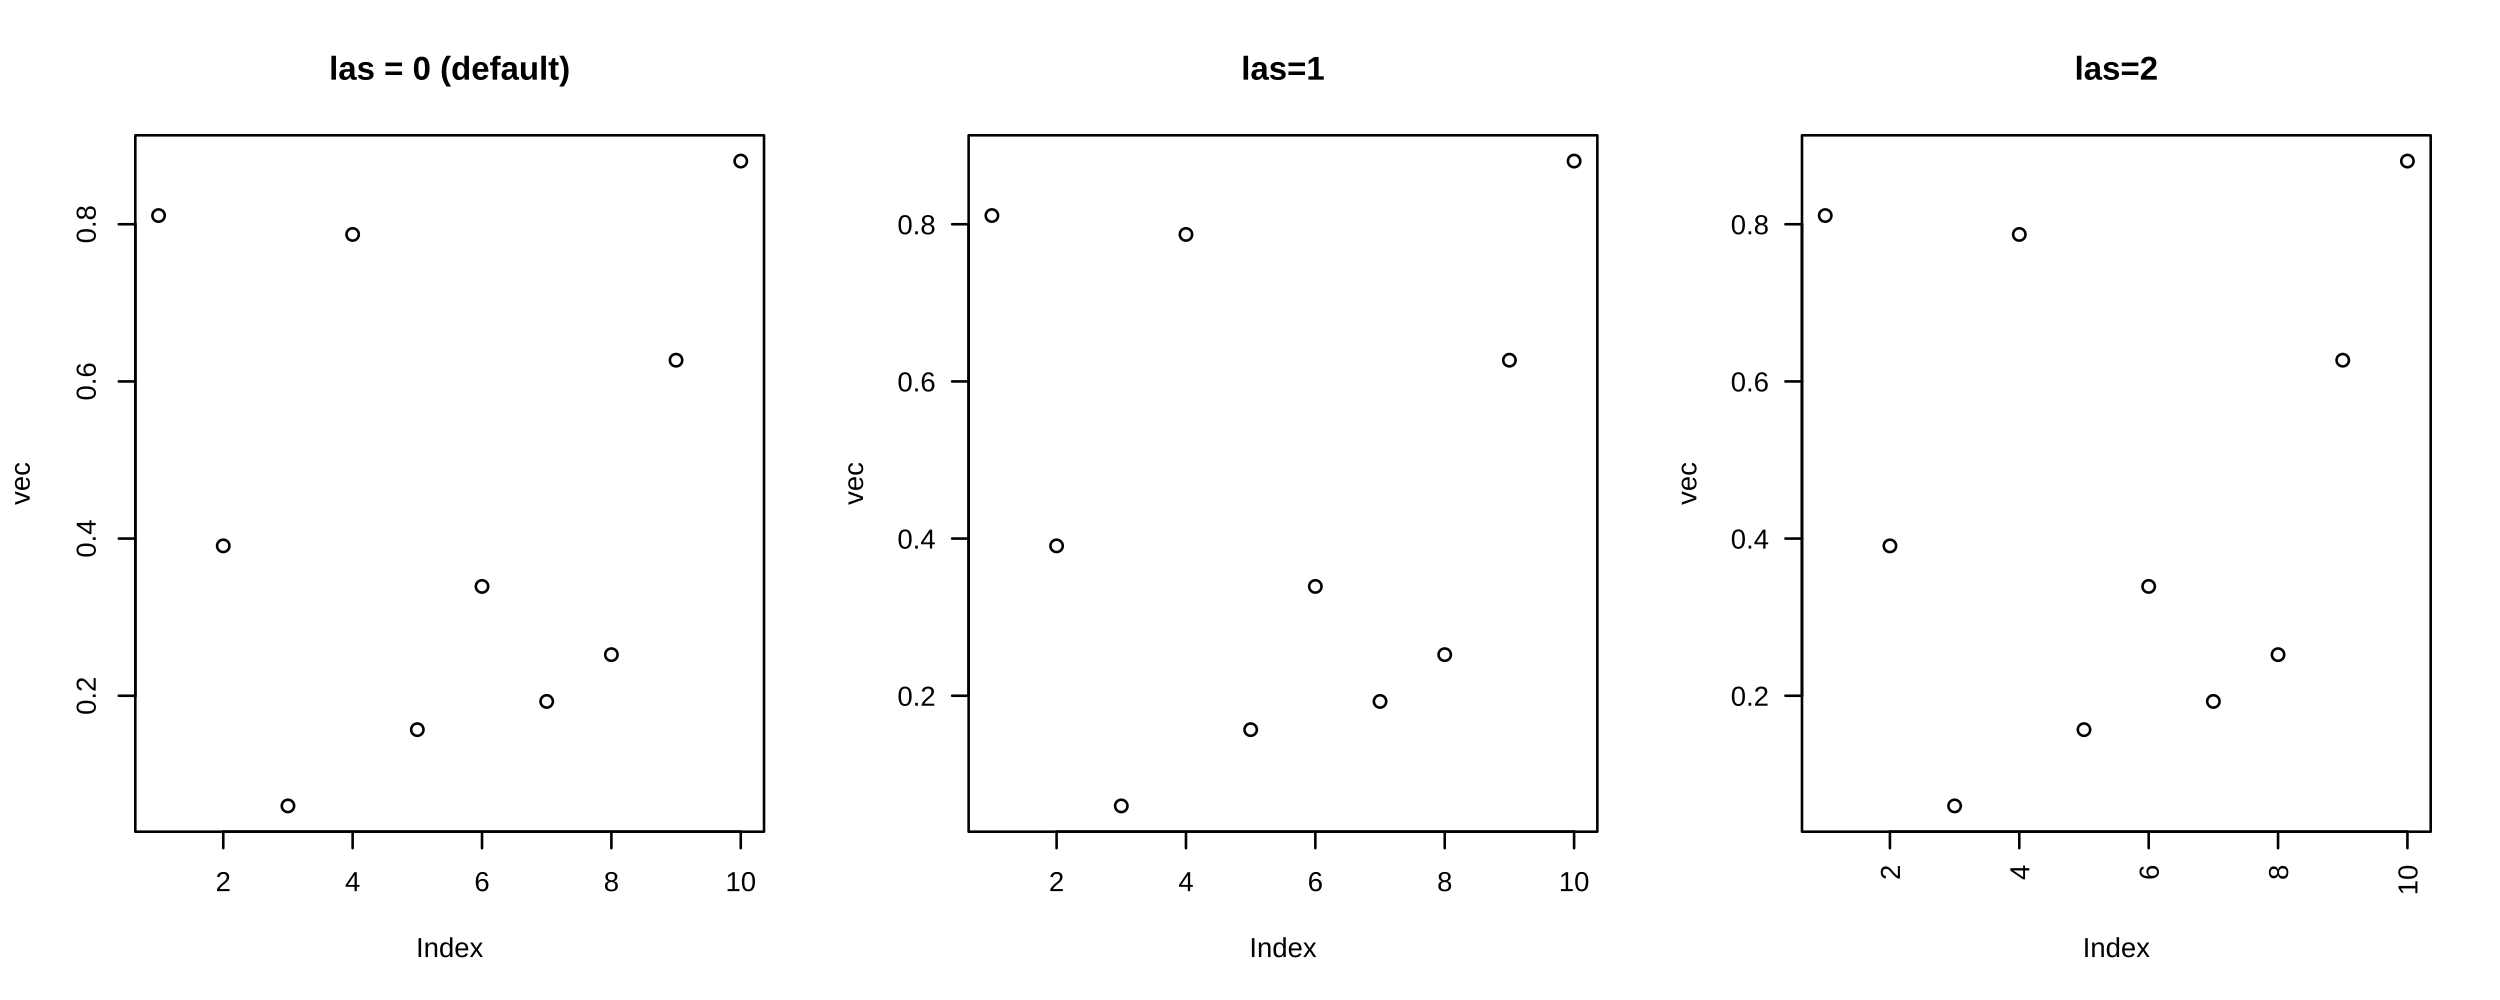
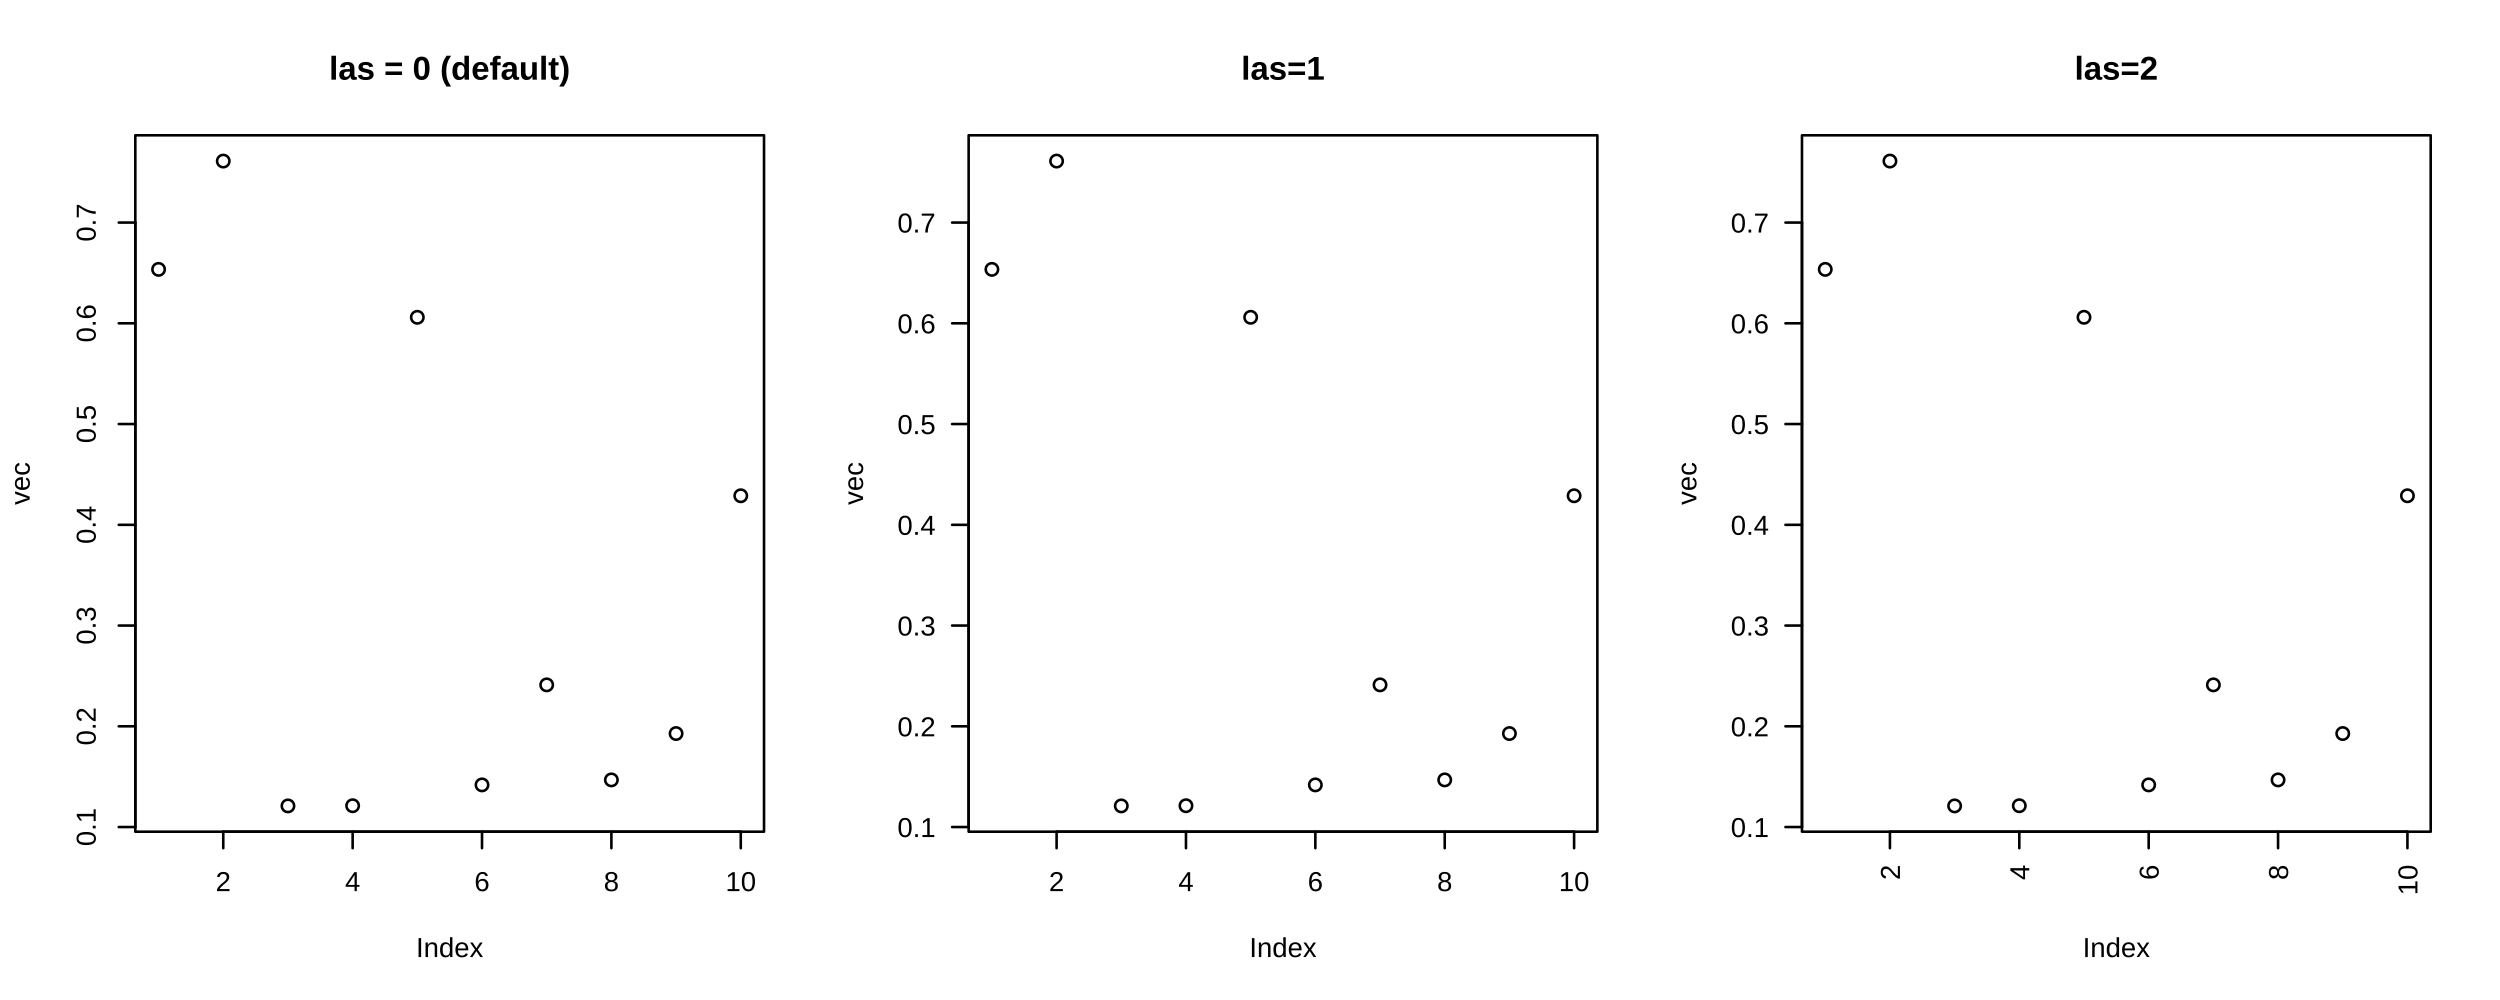
<svg xmlns="http://www.w3.org/2000/svg" class="svglite" width="720.00pt" height="288.00pt" viewBox="0 0 720.00 288.00">
  <defs>
    <style type="text/css">
    .svglite line, .svglite polyline, .svglite polygon, .svglite path, .svglite rect, .svglite circle {
      fill: none;
      stroke: #000000;
      stroke-linecap: round;
      stroke-linejoin: round;
      stroke-miterlimit: 10.00;
    }
    .svglite text {
      white-space: pre;
    }
  </style>
  </defs>
  <rect width="100%" height="100%" style="stroke: none; fill: #FFFFFF;" />
  <defs>
    <clipPath id="cpMC4wMHw3MjAuMDB8MC4wMHwyODguMDA=">
      <rect x="0.00" y="0.00" width="720.00" height="288.00" />
    </clipPath>
  </defs>
  <g clip-path="url(#cpMC4wMHw3MjAuMDB8MC4wMHwyODguMDA=)">
</g>
  <defs>
    <clipPath id="cpMzguOTd8MjIwLjA0fDM4Ljk3fDIzOS41Mw==">
      <rect x="38.97" y="38.97" width="181.08" height="200.56" />
    </clipPath>
  </defs>
  <g clip-path="url(#cpMzguOTd8MjIwLjA0fDM4Ljk3fDIzOS41Mw==)">
-     <circle cx="45.67" cy="62.08" r="1.78" style="stroke-width: 0.75;" />
-     <circle cx="64.30" cy="157.21" r="1.78" style="stroke-width: 0.75;" />
+     <circle cx="45.67" cy="77.58" r="1.78" style="stroke-width: 0.75;" />
+     <circle cx="64.30" cy="46.39" r="1.78" style="stroke-width: 0.75;" />
    <circle cx="82.93" cy="232.10" r="1.78" style="stroke-width: 0.75;" />
-     <circle cx="101.56" cy="67.52" r="1.78" style="stroke-width: 0.75;" />
-     <circle cx="120.19" cy="210.14" r="1.78" style="stroke-width: 0.75;" />
-     <circle cx="138.82" cy="168.89" r="1.78" style="stroke-width: 0.75;" />
-     <circle cx="157.45" cy="202.01" r="1.78" style="stroke-width: 0.75;" />
-     <circle cx="176.08" cy="188.54" r="1.78" style="stroke-width: 0.75;" />
-     <circle cx="194.71" cy="103.74" r="1.78" style="stroke-width: 0.75;" />
-     <circle cx="213.34" cy="46.39" r="1.78" style="stroke-width: 0.75;" />
+     <circle cx="101.56" cy="232.05" r="1.78" style="stroke-width: 0.75;" />
+     <circle cx="120.19" cy="91.38" r="1.78" style="stroke-width: 0.75;" />
+     <circle cx="138.82" cy="226.05" r="1.78" style="stroke-width: 0.75;" />
+     <circle cx="157.45" cy="197.24" r="1.78" style="stroke-width: 0.75;" />
+     <circle cx="176.08" cy="224.61" r="1.78" style="stroke-width: 0.75;" />
+     <circle cx="194.71" cy="211.26" r="1.78" style="stroke-width: 0.75;" />
+     <circle cx="213.34" cy="142.78" r="1.78" style="stroke-width: 0.75;" />
  </g>
  <g clip-path="url(#cpMC4wMHw3MjAuMDB8MC4wMHwyODguMDA=)">
    <line x1="64.30" y1="239.53" x2="213.34" y2="239.53" style="stroke-width: 0.75;" />
    <line x1="64.30" y1="239.53" x2="64.30" y2="244.28" style="stroke-width: 0.75;" />
    <line x1="101.56" y1="239.53" x2="101.56" y2="244.28" style="stroke-width: 0.75;" />
    <line x1="138.82" y1="239.53" x2="138.82" y2="244.28" style="stroke-width: 0.75;" />
    <line x1="176.08" y1="239.53" x2="176.08" y2="244.28" style="stroke-width: 0.75;" />
    <line x1="213.34" y1="239.53" x2="213.34" y2="244.28" style="stroke-width: 0.75;" />
    <text x="64.30" y="256.64" text-anchor="middle" style="font-size: 7.92px; font-family: &quot;Liberation Sans&quot;;" textLength="5.03px" lengthAdjust="spacingAndGlyphs">2</text>
    <text x="101.56" y="256.64" text-anchor="middle" style="font-size: 7.92px; font-family: &quot;Liberation Sans&quot;;" textLength="5.03px" lengthAdjust="spacingAndGlyphs">4</text>
    <text x="138.82" y="256.64" text-anchor="middle" style="font-size: 7.92px; font-family: &quot;Liberation Sans&quot;;" textLength="5.03px" lengthAdjust="spacingAndGlyphs">6</text>
    <text x="176.08" y="256.64" text-anchor="middle" style="font-size: 7.92px; font-family: &quot;Liberation Sans&quot;;" textLength="5.03px" lengthAdjust="spacingAndGlyphs">8</text>
    <text x="213.34" y="256.64" text-anchor="middle" style="font-size: 7.92px; font-family: &quot;Liberation Sans&quot;;" textLength="10.07px" lengthAdjust="spacingAndGlyphs">10</text>
-     <line x1="38.97" y1="200.38" x2="38.97" y2="64.58" style="stroke-width: 0.75;" />
-     <line x1="38.97" y1="200.38" x2="34.21" y2="200.38" style="stroke-width: 0.75;" />
-     <line x1="38.97" y1="155.11" x2="34.21" y2="155.11" style="stroke-width: 0.75;" />
-     <line x1="38.97" y1="109.85" x2="34.21" y2="109.85" style="stroke-width: 0.75;" />
-     <line x1="38.97" y1="64.58" x2="34.21" y2="64.58" style="stroke-width: 0.75;" />
-     <text transform="translate(27.56,200.38) rotate(-90)" text-anchor="middle" style="font-size: 7.92px; font-family: &quot;Liberation Sans&quot;;" textLength="12.58px" lengthAdjust="spacingAndGlyphs">0.2</text>
-     <text transform="translate(27.56,155.11) rotate(-90)" text-anchor="middle" style="font-size: 7.92px; font-family: &quot;Liberation Sans&quot;;" textLength="12.58px" lengthAdjust="spacingAndGlyphs">0.4</text>
-     <text transform="translate(27.56,109.85) rotate(-90)" text-anchor="middle" style="font-size: 7.92px; font-family: &quot;Liberation Sans&quot;;" textLength="12.58px" lengthAdjust="spacingAndGlyphs">0.6</text>
-     <text transform="translate(27.56,64.58) rotate(-90)" text-anchor="middle" style="font-size: 7.92px; font-family: &quot;Liberation Sans&quot;;" textLength="12.58px" lengthAdjust="spacingAndGlyphs">0.8</text>
+     <line x1="38.97" y1="238.19" x2="38.97" y2="64.10" style="stroke-width: 0.75;" />
+     <line x1="38.97" y1="238.19" x2="34.21" y2="238.19" style="stroke-width: 0.75;" />
+     <line x1="38.97" y1="209.18" x2="34.21" y2="209.18" style="stroke-width: 0.75;" />
+     <line x1="38.97" y1="180.16" x2="34.21" y2="180.16" style="stroke-width: 0.75;" />
+     <line x1="38.97" y1="151.15" x2="34.21" y2="151.15" style="stroke-width: 0.75;" />
+     <line x1="38.97" y1="122.13" x2="34.21" y2="122.13" style="stroke-width: 0.75;" />
+     <line x1="38.97" y1="93.12" x2="34.21" y2="93.12" style="stroke-width: 0.75;" />
+     <line x1="38.97" y1="64.10" x2="34.21" y2="64.10" style="stroke-width: 0.75;" />
+     <text transform="translate(27.56,238.19) rotate(-90)" text-anchor="middle" style="font-size: 7.92px; font-family: &quot;Liberation Sans&quot;;" textLength="12.58px" lengthAdjust="spacingAndGlyphs">0.1</text>
+     <text transform="translate(27.56,209.18) rotate(-90)" text-anchor="middle" style="font-size: 7.92px; font-family: &quot;Liberation Sans&quot;;" textLength="12.58px" lengthAdjust="spacingAndGlyphs">0.2</text>
+     <text transform="translate(27.56,180.16) rotate(-90)" text-anchor="middle" style="font-size: 7.92px; font-family: &quot;Liberation Sans&quot;;" textLength="12.58px" lengthAdjust="spacingAndGlyphs">0.3</text>
+     <text transform="translate(27.56,151.15) rotate(-90)" text-anchor="middle" style="font-size: 7.92px; font-family: &quot;Liberation Sans&quot;;" textLength="12.58px" lengthAdjust="spacingAndGlyphs">0.4</text>
+     <text transform="translate(27.56,122.13) rotate(-90)" text-anchor="middle" style="font-size: 7.92px; font-family: &quot;Liberation Sans&quot;;" textLength="12.58px" lengthAdjust="spacingAndGlyphs">0.5</text>
+     <text transform="translate(27.56,93.12) rotate(-90)" text-anchor="middle" style="font-size: 7.92px; font-family: &quot;Liberation Sans&quot;;" textLength="12.58px" lengthAdjust="spacingAndGlyphs">0.6</text>
+     <text transform="translate(27.56,64.10) rotate(-90)" text-anchor="middle" style="font-size: 7.92px; font-family: &quot;Liberation Sans&quot;;" textLength="12.58px" lengthAdjust="spacingAndGlyphs">0.7</text>
    <polygon points="38.97,239.53 220.04,239.53 220.04,38.97 38.97,38.97 " style="stroke-width: 0.75;" />
  </g>
  <defs>
    <clipPath id="cpMC4wMHwyNDAuMDB8MC4wMHwyODguMDA=">
      <rect x="0.00" y="0.00" width="240.00" height="288.00" />
    </clipPath>
  </defs>
  <g clip-path="url(#cpMC4wMHwyNDAuMDB8MC4wMHwyODguMDA=)">
    <text x="129.50" y="22.95" text-anchor="middle" style="font-size: 9.50px; font-weight: bold; font-family: &quot;Liberation Sans&quot;;" textLength="86.82px" lengthAdjust="spacingAndGlyphs">las = 0 (default)</text>
    <text x="129.50" y="275.64" text-anchor="middle" style="font-size: 7.92px; font-family: &quot;Liberation Sans&quot;;" textLength="21.77px" lengthAdjust="spacingAndGlyphs">Index</text>
    <text transform="translate(8.55,139.25) rotate(-90)" text-anchor="middle" style="font-size: 7.92px; font-family: &quot;Liberation Sans&quot;;" textLength="13.90px" lengthAdjust="spacingAndGlyphs">vec</text>
  </g>
  <defs>
    <clipPath id="cpMjc4Ljk3fDQ2MC4wNHwzOC45N3wyMzkuNTM=">
      <rect x="278.97" y="38.97" width="181.08" height="200.56" />
    </clipPath>
  </defs>
  <g clip-path="url(#cpMjc4Ljk3fDQ2MC4wNHwzOC45N3wyMzkuNTM=)">
-     <circle cx="285.67" cy="62.08" r="1.78" style="stroke-width: 0.75;" />
-     <circle cx="304.30" cy="157.21" r="1.78" style="stroke-width: 0.75;" />
+     <circle cx="285.67" cy="77.58" r="1.78" style="stroke-width: 0.75;" />
+     <circle cx="304.30" cy="46.39" r="1.78" style="stroke-width: 0.75;" />
    <circle cx="322.93" cy="232.10" r="1.78" style="stroke-width: 0.75;" />
-     <circle cx="341.56" cy="67.52" r="1.78" style="stroke-width: 0.75;" />
-     <circle cx="360.19" cy="210.14" r="1.78" style="stroke-width: 0.75;" />
-     <circle cx="378.82" cy="168.89" r="1.78" style="stroke-width: 0.75;" />
-     <circle cx="397.45" cy="202.01" r="1.78" style="stroke-width: 0.75;" />
-     <circle cx="416.08" cy="188.54" r="1.78" style="stroke-width: 0.75;" />
-     <circle cx="434.71" cy="103.74" r="1.78" style="stroke-width: 0.75;" />
-     <circle cx="453.34" cy="46.39" r="1.78" style="stroke-width: 0.75;" />
+     <circle cx="341.56" cy="232.05" r="1.78" style="stroke-width: 0.75;" />
+     <circle cx="360.19" cy="91.38" r="1.78" style="stroke-width: 0.75;" />
+     <circle cx="378.82" cy="226.05" r="1.78" style="stroke-width: 0.75;" />
+     <circle cx="397.45" cy="197.24" r="1.78" style="stroke-width: 0.75;" />
+     <circle cx="416.08" cy="224.61" r="1.78" style="stroke-width: 0.75;" />
+     <circle cx="434.71" cy="211.26" r="1.78" style="stroke-width: 0.75;" />
+     <circle cx="453.34" cy="142.78" r="1.78" style="stroke-width: 0.75;" />
  </g>
  <g clip-path="url(#cpMC4wMHw3MjAuMDB8MC4wMHwyODguMDA=)">
    <line x1="304.30" y1="239.53" x2="453.34" y2="239.53" style="stroke-width: 0.75;" />
    <line x1="304.30" y1="239.53" x2="304.30" y2="244.28" style="stroke-width: 0.75;" />
    <line x1="341.56" y1="239.53" x2="341.56" y2="244.28" style="stroke-width: 0.75;" />
    <line x1="378.82" y1="239.53" x2="378.82" y2="244.28" style="stroke-width: 0.75;" />
    <line x1="416.08" y1="239.53" x2="416.08" y2="244.28" style="stroke-width: 0.75;" />
    <line x1="453.34" y1="239.53" x2="453.34" y2="244.28" style="stroke-width: 0.75;" />
    <text x="304.30" y="256.64" text-anchor="middle" style="font-size: 7.92px; font-family: &quot;Liberation Sans&quot;;" textLength="5.03px" lengthAdjust="spacingAndGlyphs">2</text>
    <text x="341.56" y="256.64" text-anchor="middle" style="font-size: 7.92px; font-family: &quot;Liberation Sans&quot;;" textLength="5.03px" lengthAdjust="spacingAndGlyphs">4</text>
    <text x="378.82" y="256.64" text-anchor="middle" style="font-size: 7.92px; font-family: &quot;Liberation Sans&quot;;" textLength="5.03px" lengthAdjust="spacingAndGlyphs">6</text>
    <text x="416.08" y="256.64" text-anchor="middle" style="font-size: 7.92px; font-family: &quot;Liberation Sans&quot;;" textLength="5.03px" lengthAdjust="spacingAndGlyphs">8</text>
    <text x="453.34" y="256.64" text-anchor="middle" style="font-size: 7.92px; font-family: &quot;Liberation Sans&quot;;" textLength="10.07px" lengthAdjust="spacingAndGlyphs">10</text>
-     <line x1="278.97" y1="200.38" x2="278.97" y2="64.58" style="stroke-width: 0.75;" />
-     <line x1="278.97" y1="200.38" x2="274.21" y2="200.38" style="stroke-width: 0.75;" />
-     <line x1="278.97" y1="155.11" x2="274.21" y2="155.11" style="stroke-width: 0.75;" />
-     <line x1="278.97" y1="109.85" x2="274.21" y2="109.85" style="stroke-width: 0.75;" />
-     <line x1="278.97" y1="64.58" x2="274.21" y2="64.58" style="stroke-width: 0.75;" />
-     <text x="269.46" y="203.26" text-anchor="end" style="font-size: 7.92px; font-family: &quot;Liberation Sans&quot;;" textLength="12.58px" lengthAdjust="spacingAndGlyphs">0.2</text>
-     <text x="269.46" y="157.99" text-anchor="end" style="font-size: 7.92px; font-family: &quot;Liberation Sans&quot;;" textLength="12.58px" lengthAdjust="spacingAndGlyphs">0.4</text>
-     <text x="269.46" y="112.73" text-anchor="end" style="font-size: 7.92px; font-family: &quot;Liberation Sans&quot;;" textLength="12.58px" lengthAdjust="spacingAndGlyphs">0.6</text>
-     <text x="269.46" y="67.46" text-anchor="end" style="font-size: 7.92px; font-family: &quot;Liberation Sans&quot;;" textLength="12.58px" lengthAdjust="spacingAndGlyphs">0.8</text>
+     <line x1="278.97" y1="238.19" x2="278.97" y2="64.10" style="stroke-width: 0.75;" />
+     <line x1="278.97" y1="238.19" x2="274.21" y2="238.19" style="stroke-width: 0.75;" />
+     <line x1="278.97" y1="209.18" x2="274.21" y2="209.18" style="stroke-width: 0.75;" />
+     <line x1="278.97" y1="180.16" x2="274.21" y2="180.16" style="stroke-width: 0.75;" />
+     <line x1="278.97" y1="151.15" x2="274.21" y2="151.15" style="stroke-width: 0.75;" />
+     <line x1="278.97" y1="122.13" x2="274.21" y2="122.13" style="stroke-width: 0.75;" />
+     <line x1="278.97" y1="93.12" x2="274.21" y2="93.12" style="stroke-width: 0.75;" />
+     <line x1="278.97" y1="64.10" x2="274.21" y2="64.10" style="stroke-width: 0.75;" />
+     <text x="269.46" y="241.07" text-anchor="end" style="font-size: 7.92px; font-family: &quot;Liberation Sans&quot;;" textLength="12.58px" lengthAdjust="spacingAndGlyphs">0.1</text>
+     <text x="269.46" y="212.06" text-anchor="end" style="font-size: 7.92px; font-family: &quot;Liberation Sans&quot;;" textLength="12.58px" lengthAdjust="spacingAndGlyphs">0.2</text>
+     <text x="269.46" y="183.04" text-anchor="end" style="font-size: 7.92px; font-family: &quot;Liberation Sans&quot;;" textLength="12.58px" lengthAdjust="spacingAndGlyphs">0.3</text>
+     <text x="269.46" y="154.03" text-anchor="end" style="font-size: 7.92px; font-family: &quot;Liberation Sans&quot;;" textLength="12.58px" lengthAdjust="spacingAndGlyphs">0.4</text>
+     <text x="269.46" y="125.01" text-anchor="end" style="font-size: 7.92px; font-family: &quot;Liberation Sans&quot;;" textLength="12.58px" lengthAdjust="spacingAndGlyphs">0.5</text>
+     <text x="269.46" y="96.00" text-anchor="end" style="font-size: 7.92px; font-family: &quot;Liberation Sans&quot;;" textLength="12.58px" lengthAdjust="spacingAndGlyphs">0.6</text>
+     <text x="269.46" y="66.98" text-anchor="end" style="font-size: 7.92px; font-family: &quot;Liberation Sans&quot;;" textLength="12.58px" lengthAdjust="spacingAndGlyphs">0.7</text>
    <polygon points="278.97,239.53 460.04,239.53 460.04,38.97 278.97,38.97 " style="stroke-width: 0.75;" />
  </g>
  <defs>
    <clipPath id="cpMjQwLjAwfDQ4MC4wMHwwLjAwfDI4OC4wMA==">
      <rect x="240.00" y="0.00" width="240.00" height="288.00" />
    </clipPath>
  </defs>
  <g clip-path="url(#cpMjQwLjAwfDQ4MC4wMHwwLjAwfDI4OC4wMA==)">
    <text x="369.50" y="22.95" text-anchor="middle" style="font-size: 9.50px; font-weight: bold; font-family: &quot;Liberation Sans&quot;;" textLength="29.88px" lengthAdjust="spacingAndGlyphs">las=1</text>
    <text x="369.50" y="275.64" text-anchor="middle" style="font-size: 7.92px; font-family: &quot;Liberation Sans&quot;;" textLength="21.77px" lengthAdjust="spacingAndGlyphs">Index</text>
    <text transform="translate(248.55,139.25) rotate(-90)" text-anchor="middle" style="font-size: 7.92px; font-family: &quot;Liberation Sans&quot;;" textLength="13.90px" lengthAdjust="spacingAndGlyphs">vec</text>
  </g>
  <defs>
    <clipPath id="cpNTE4Ljk3fDcwMC4wNHwzOC45N3wyMzkuNTM=">
      <rect x="518.97" y="38.97" width="181.08" height="200.56" />
    </clipPath>
  </defs>
  <g clip-path="url(#cpNTE4Ljk3fDcwMC4wNHwzOC45N3wyMzkuNTM=)">
-     <circle cx="525.67" cy="62.08" r="1.78" style="stroke-width: 0.75;" />
-     <circle cx="544.30" cy="157.21" r="1.78" style="stroke-width: 0.75;" />
+     <circle cx="525.67" cy="77.58" r="1.78" style="stroke-width: 0.75;" />
+     <circle cx="544.30" cy="46.39" r="1.78" style="stroke-width: 0.75;" />
    <circle cx="562.93" cy="232.10" r="1.78" style="stroke-width: 0.75;" />
-     <circle cx="581.56" cy="67.52" r="1.78" style="stroke-width: 0.75;" />
-     <circle cx="600.19" cy="210.14" r="1.78" style="stroke-width: 0.75;" />
-     <circle cx="618.82" cy="168.89" r="1.78" style="stroke-width: 0.75;" />
-     <circle cx="637.45" cy="202.01" r="1.78" style="stroke-width: 0.75;" />
-     <circle cx="656.08" cy="188.54" r="1.78" style="stroke-width: 0.75;" />
-     <circle cx="674.71" cy="103.74" r="1.78" style="stroke-width: 0.75;" />
-     <circle cx="693.34" cy="46.39" r="1.78" style="stroke-width: 0.75;" />
+     <circle cx="581.56" cy="232.05" r="1.78" style="stroke-width: 0.75;" />
+     <circle cx="600.19" cy="91.38" r="1.78" style="stroke-width: 0.75;" />
+     <circle cx="618.82" cy="226.05" r="1.78" style="stroke-width: 0.75;" />
+     <circle cx="637.45" cy="197.24" r="1.78" style="stroke-width: 0.75;" />
+     <circle cx="656.08" cy="224.61" r="1.78" style="stroke-width: 0.75;" />
+     <circle cx="674.71" cy="211.26" r="1.78" style="stroke-width: 0.75;" />
+     <circle cx="693.34" cy="142.78" r="1.78" style="stroke-width: 0.75;" />
  </g>
  <g clip-path="url(#cpMC4wMHw3MjAuMDB8MC4wMHwyODguMDA=)">
    <line x1="544.30" y1="239.53" x2="693.34" y2="239.53" style="stroke-width: 0.75;" />
    <line x1="544.30" y1="239.53" x2="544.30" y2="244.28" style="stroke-width: 0.75;" />
    <line x1="581.56" y1="239.53" x2="581.56" y2="244.28" style="stroke-width: 0.75;" />
    <line x1="618.82" y1="239.53" x2="618.82" y2="244.28" style="stroke-width: 0.75;" />
    <line x1="656.08" y1="239.53" x2="656.08" y2="244.28" style="stroke-width: 0.75;" />
    <line x1="693.34" y1="239.53" x2="693.34" y2="244.28" style="stroke-width: 0.75;" />
    <text transform="translate(547.18,249.03) rotate(-90)" text-anchor="end" style="font-size: 7.92px; font-family: &quot;Liberation Sans&quot;;" textLength="5.03px" lengthAdjust="spacingAndGlyphs">2</text>
    <text transform="translate(584.44,249.03) rotate(-90)" text-anchor="end" style="font-size: 7.92px; font-family: &quot;Liberation Sans&quot;;" textLength="5.03px" lengthAdjust="spacingAndGlyphs">4</text>
    <text transform="translate(621.70,249.03) rotate(-90)" text-anchor="end" style="font-size: 7.92px; font-family: &quot;Liberation Sans&quot;;" textLength="5.03px" lengthAdjust="spacingAndGlyphs">6</text>
    <text transform="translate(658.96,249.03) rotate(-90)" text-anchor="end" style="font-size: 7.92px; font-family: &quot;Liberation Sans&quot;;" textLength="5.03px" lengthAdjust="spacingAndGlyphs">8</text>
    <text transform="translate(696.22,249.03) rotate(-90)" text-anchor="end" style="font-size: 7.92px; font-family: &quot;Liberation Sans&quot;;" textLength="10.07px" lengthAdjust="spacingAndGlyphs">10</text>
-     <line x1="518.97" y1="200.38" x2="518.97" y2="64.58" style="stroke-width: 0.75;" />
-     <line x1="518.97" y1="200.38" x2="514.21" y2="200.38" style="stroke-width: 0.75;" />
-     <line x1="518.97" y1="155.11" x2="514.21" y2="155.11" style="stroke-width: 0.75;" />
-     <line x1="518.97" y1="109.85" x2="514.21" y2="109.85" style="stroke-width: 0.75;" />
-     <line x1="518.97" y1="64.58" x2="514.21" y2="64.58" style="stroke-width: 0.75;" />
-     <text x="509.46" y="203.26" text-anchor="end" style="font-size: 7.92px; font-family: &quot;Liberation Sans&quot;;" textLength="12.58px" lengthAdjust="spacingAndGlyphs">0.2</text>
-     <text x="509.46" y="157.99" text-anchor="end" style="font-size: 7.92px; font-family: &quot;Liberation Sans&quot;;" textLength="12.58px" lengthAdjust="spacingAndGlyphs">0.4</text>
-     <text x="509.46" y="112.73" text-anchor="end" style="font-size: 7.92px; font-family: &quot;Liberation Sans&quot;;" textLength="12.58px" lengthAdjust="spacingAndGlyphs">0.6</text>
-     <text x="509.46" y="67.46" text-anchor="end" style="font-size: 7.92px; font-family: &quot;Liberation Sans&quot;;" textLength="12.58px" lengthAdjust="spacingAndGlyphs">0.8</text>
+     <line x1="518.97" y1="238.19" x2="518.97" y2="64.10" style="stroke-width: 0.75;" />
+     <line x1="518.97" y1="238.19" x2="514.21" y2="238.19" style="stroke-width: 0.75;" />
+     <line x1="518.97" y1="209.18" x2="514.21" y2="209.18" style="stroke-width: 0.75;" />
+     <line x1="518.97" y1="180.16" x2="514.21" y2="180.16" style="stroke-width: 0.75;" />
+     <line x1="518.97" y1="151.15" x2="514.21" y2="151.15" style="stroke-width: 0.75;" />
+     <line x1="518.97" y1="122.13" x2="514.21" y2="122.13" style="stroke-width: 0.75;" />
+     <line x1="518.97" y1="93.12" x2="514.21" y2="93.12" style="stroke-width: 0.75;" />
+     <line x1="518.97" y1="64.10" x2="514.21" y2="64.10" style="stroke-width: 0.75;" />
+     <text x="509.46" y="241.07" text-anchor="end" style="font-size: 7.92px; font-family: &quot;Liberation Sans&quot;;" textLength="12.58px" lengthAdjust="spacingAndGlyphs">0.1</text>
+     <text x="509.46" y="212.06" text-anchor="end" style="font-size: 7.92px; font-family: &quot;Liberation Sans&quot;;" textLength="12.58px" lengthAdjust="spacingAndGlyphs">0.2</text>
+     <text x="509.46" y="183.04" text-anchor="end" style="font-size: 7.92px; font-family: &quot;Liberation Sans&quot;;" textLength="12.58px" lengthAdjust="spacingAndGlyphs">0.3</text>
+     <text x="509.46" y="154.03" text-anchor="end" style="font-size: 7.92px; font-family: &quot;Liberation Sans&quot;;" textLength="12.58px" lengthAdjust="spacingAndGlyphs">0.4</text>
+     <text x="509.46" y="125.01" text-anchor="end" style="font-size: 7.92px; font-family: &quot;Liberation Sans&quot;;" textLength="12.58px" lengthAdjust="spacingAndGlyphs">0.5</text>
+     <text x="509.46" y="96.00" text-anchor="end" style="font-size: 7.92px; font-family: &quot;Liberation Sans&quot;;" textLength="12.58px" lengthAdjust="spacingAndGlyphs">0.6</text>
+     <text x="509.46" y="66.98" text-anchor="end" style="font-size: 7.92px; font-family: &quot;Liberation Sans&quot;;" textLength="12.58px" lengthAdjust="spacingAndGlyphs">0.7</text>
    <polygon points="518.97,239.53 700.04,239.53 700.04,38.97 518.97,38.97 " style="stroke-width: 0.75;" />
  </g>
  <defs>
    <clipPath id="cpNDgwLjAwfDcyMC4wMHwwLjAwfDI4OC4wMA==">
      <rect x="480.00" y="0.00" width="240.00" height="288.00" />
    </clipPath>
  </defs>
  <g clip-path="url(#cpNDgwLjAwfDcyMC4wMHwwLjAwfDI4OC4wMA==)">
    <text x="609.50" y="22.95" text-anchor="middle" style="font-size: 9.50px; font-weight: bold; font-family: &quot;Liberation Sans&quot;;" textLength="29.88px" lengthAdjust="spacingAndGlyphs">las=2</text>
    <text x="609.50" y="275.64" text-anchor="middle" style="font-size: 7.92px; font-family: &quot;Liberation Sans&quot;;" textLength="21.77px" lengthAdjust="spacingAndGlyphs">Index</text>
    <text transform="translate(488.55,139.25) rotate(-90)" text-anchor="middle" style="font-size: 7.92px; font-family: &quot;Liberation Sans&quot;;" textLength="13.90px" lengthAdjust="spacingAndGlyphs">vec</text>
  </g>
</svg>
